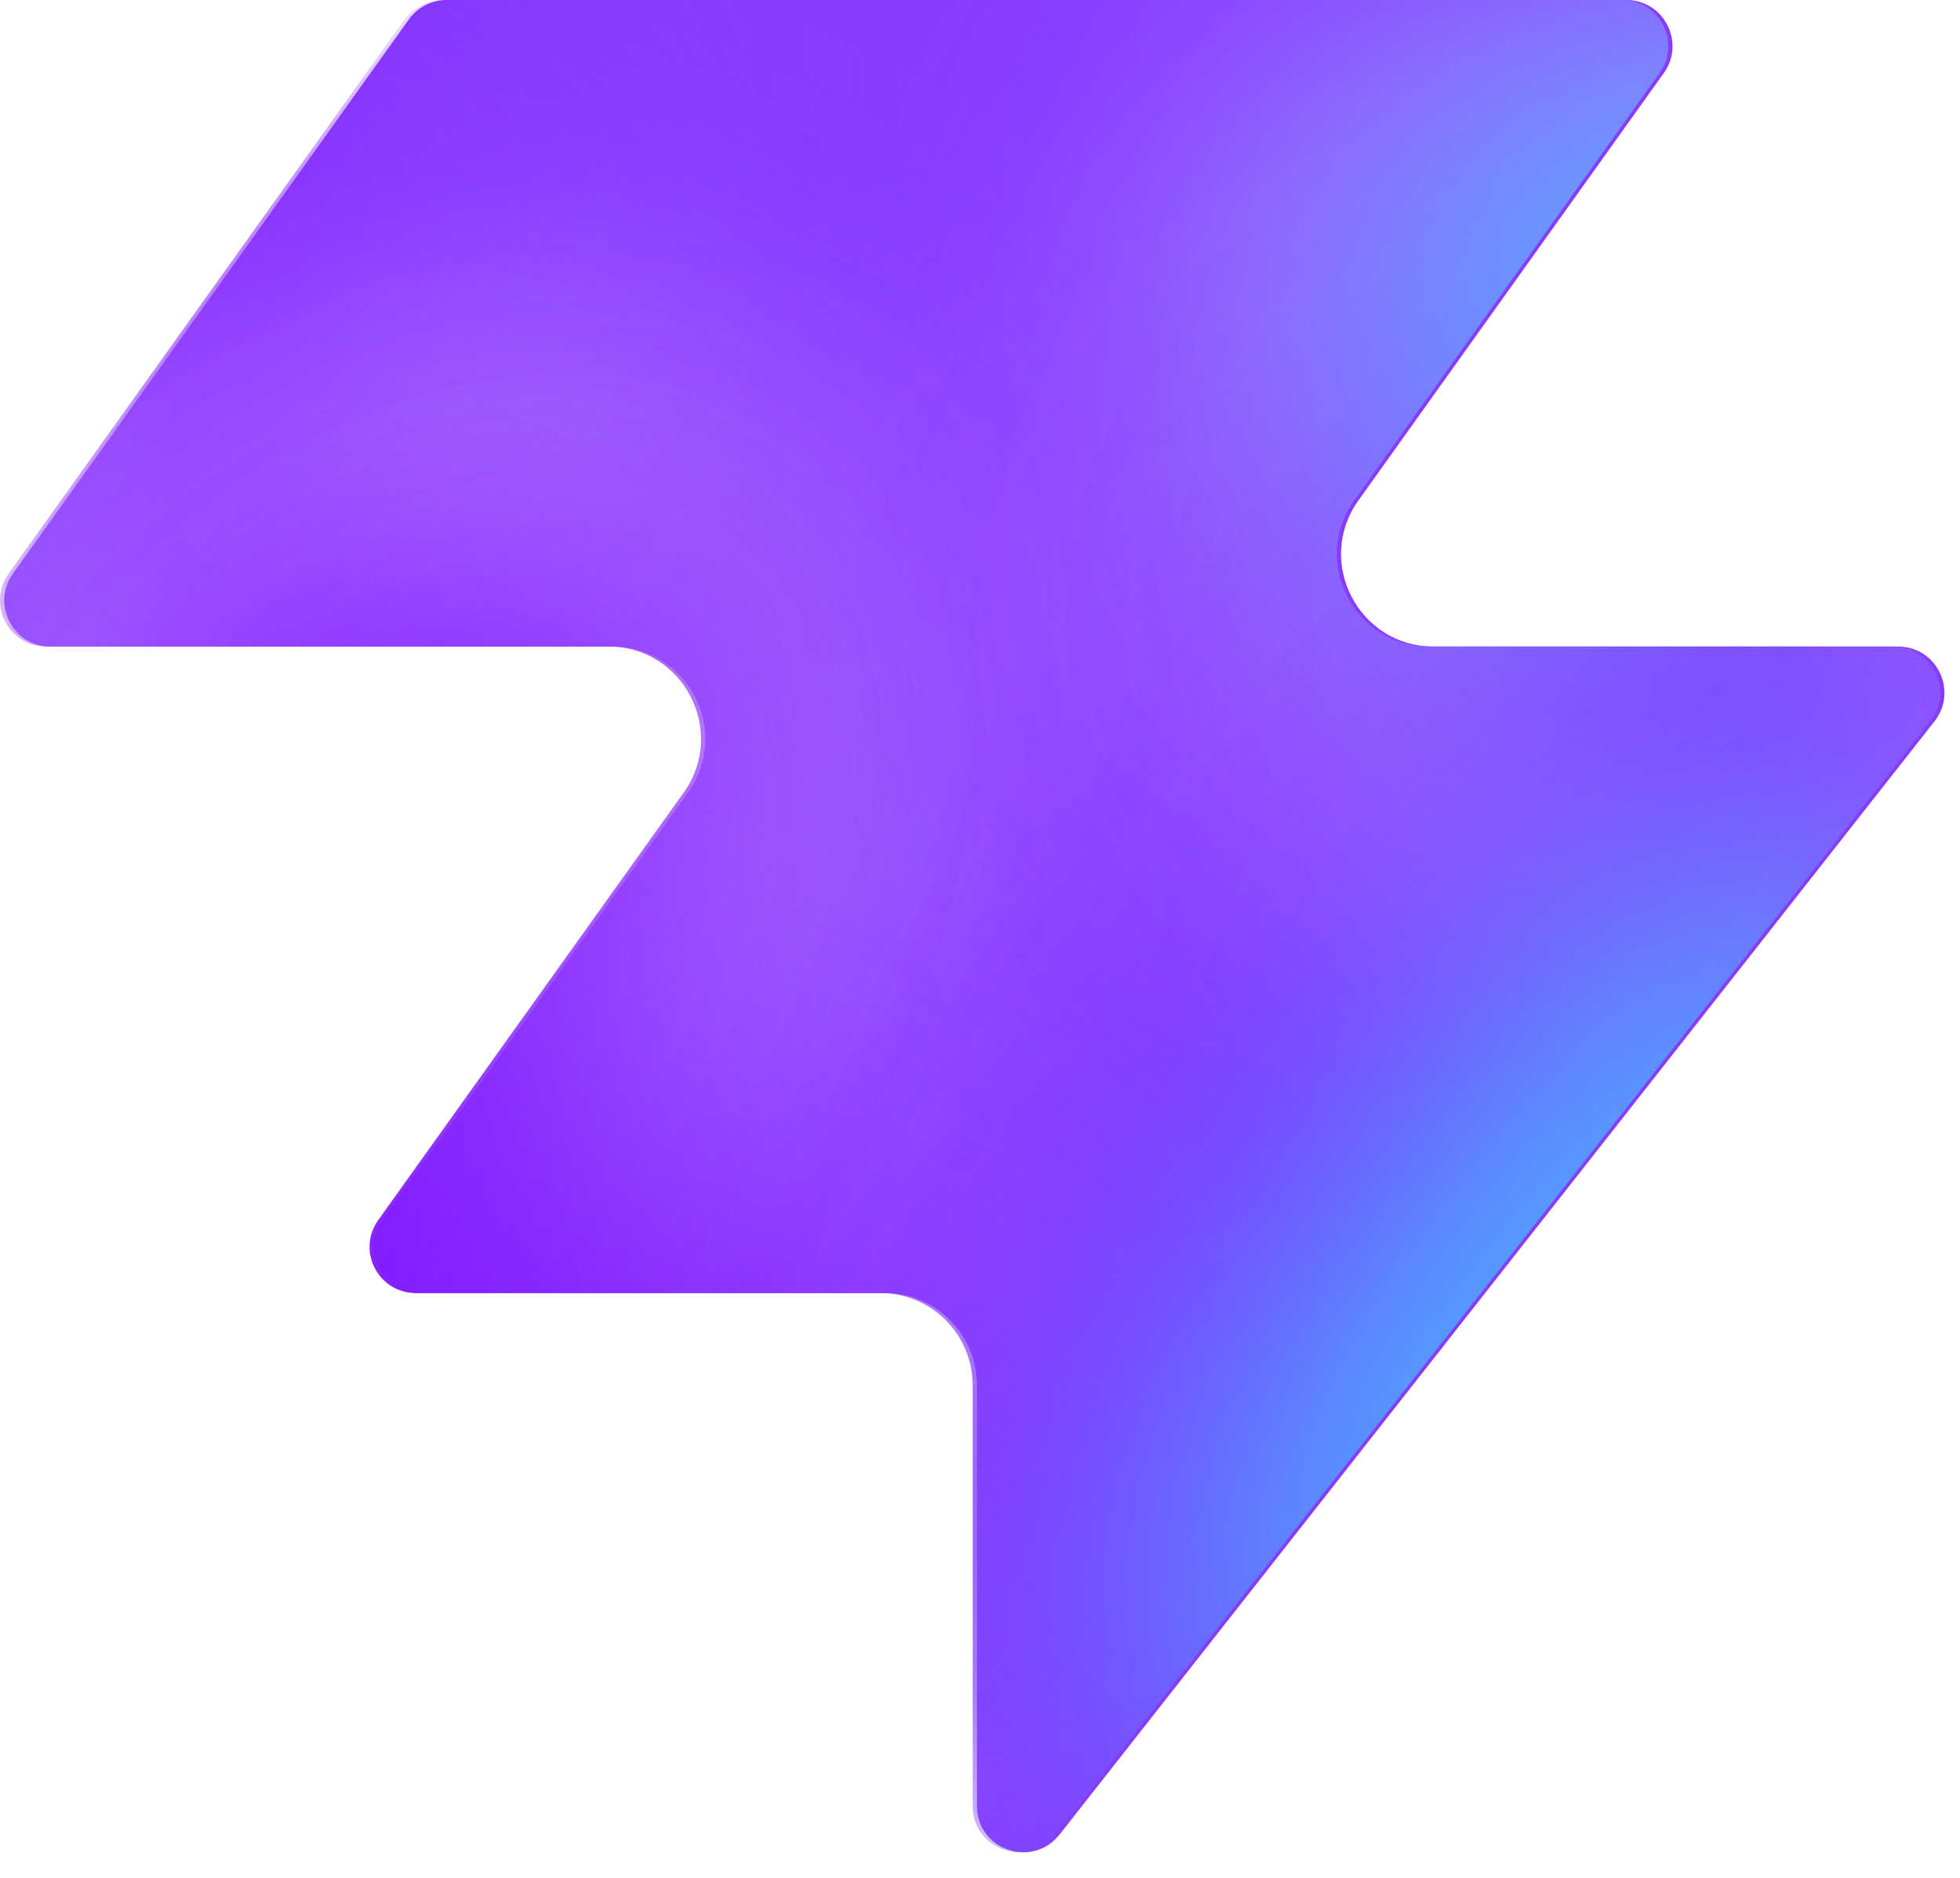
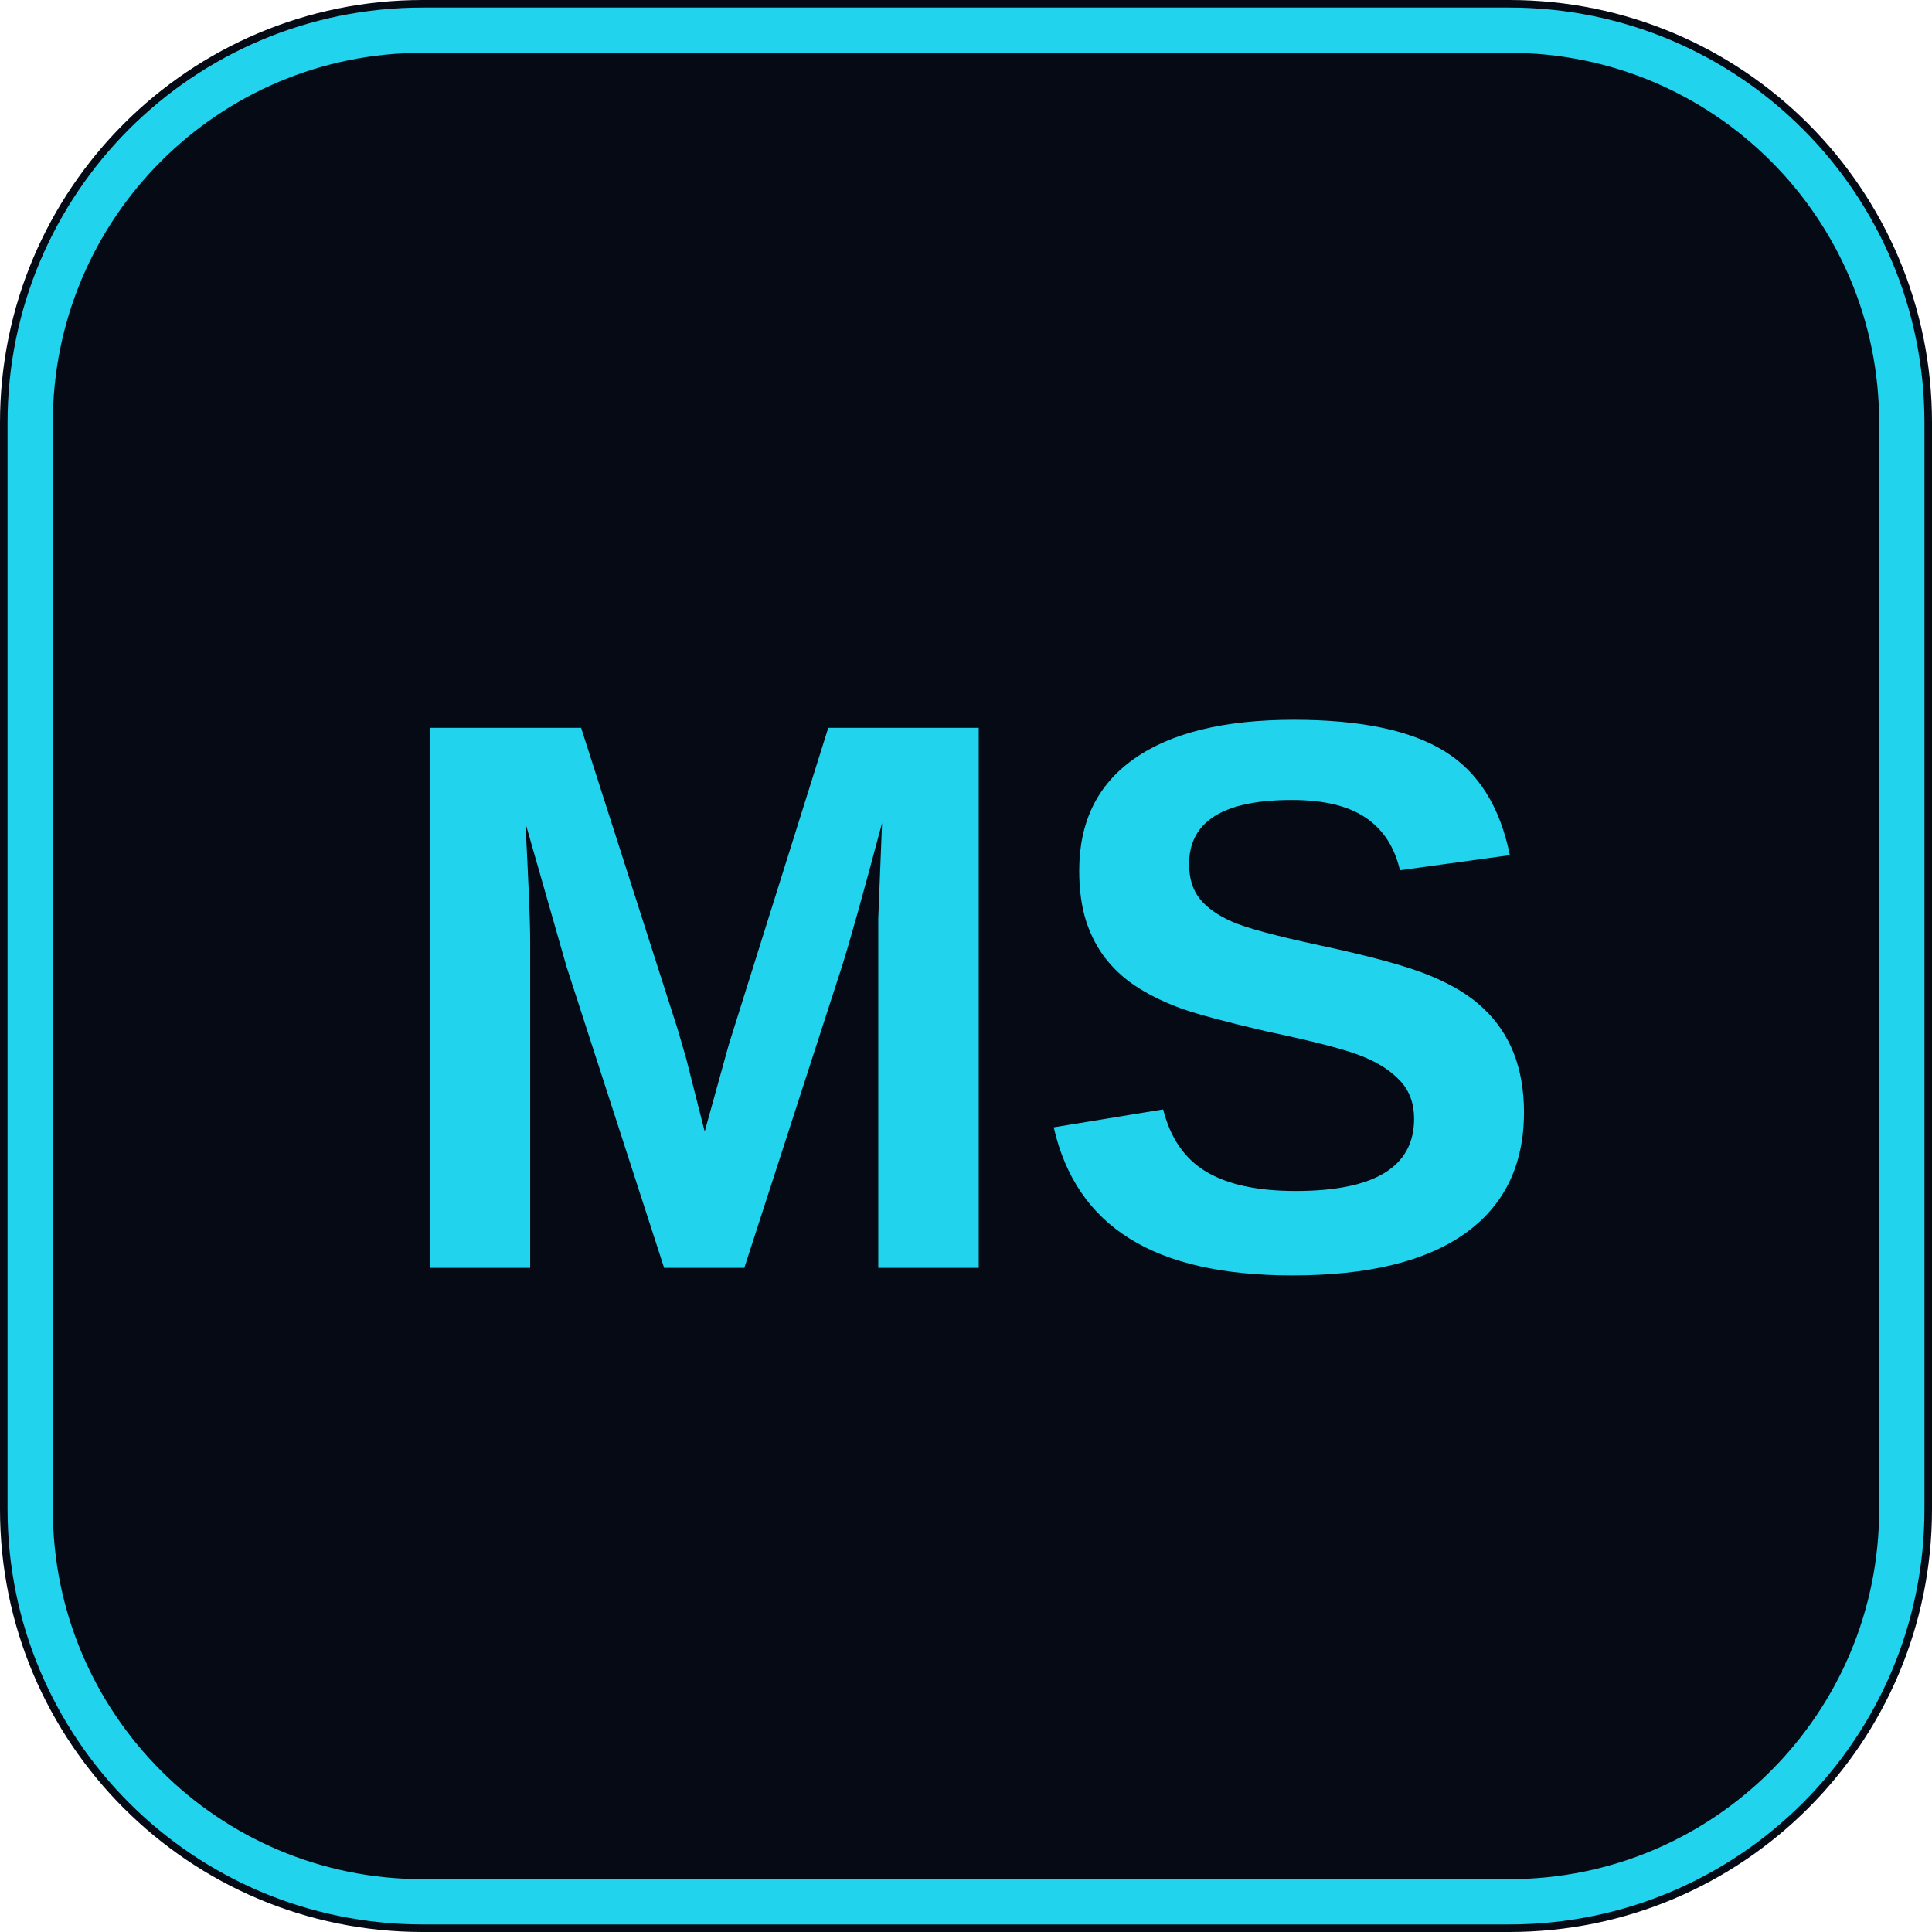
- <svg xmlns="http://www.w3.org/2000/svg" width="48" height="46" fill="none" viewBox="0 0 48 46">
-   <path fill="#863bff" d="M25.946 44.938c-.664.845-2.021.375-2.021-.698V33.937a2.26 2.26 0 0 0-2.262-2.262H10.287c-.92 0-1.456-1.04-.92-1.788l7.48-10.471c1.07-1.497 0-3.578-1.842-3.578H1.237c-.92 0-1.456-1.04-.92-1.788L10.013.474c.214-.297.556-.474.92-.474h28.894c.92 0 1.456 1.04.92 1.788l-7.48 10.471c-1.07 1.498 0 3.579 1.842 3.579h11.377c.943 0 1.473 1.088.89 1.83L25.947 44.94z" style="fill:#863bff;fill:color(display-p3 .525 .23 1);fill-opacity:1" />
-   <mask id="a" width="48" height="46" x="0" y="0" maskUnits="userSpaceOnUse" style="mask-type:alpha">
-     <path fill="#000" d="M25.842 44.938c-.664.844-2.021.375-2.021-.698V33.937a2.26 2.26 0 0 0-2.262-2.262H10.183c-.92 0-1.456-1.04-.92-1.788l7.48-10.471c1.07-1.498 0-3.579-1.842-3.579H1.133c-.92 0-1.456-1.04-.92-1.787L9.91.473c.214-.297.556-.474.92-.474h28.894c.92 0 1.456 1.04.92 1.788l-7.48 10.471c-1.07 1.498 0 3.578 1.842 3.578h11.377c.943 0 1.473 1.088.89 1.832L25.843 44.94z" style="fill:#000;fill-opacity:1" />
-   </mask>
-   <g mask="url(#a)">
-     <g filter="url(#b)">
-       <ellipse cx="5.508" cy="14.704" fill="#ede6ff" rx="5.508" ry="14.704" style="fill:#ede6ff;fill:color(display-p3 .927 .903 1);fill-opacity:1" transform="matrix(.00324 1 1 -.00324 -4.47 31.516)" />
-     </g>
-     <g filter="url(#c)">
-       <ellipse cx="10.399" cy="29.851" fill="#ede6ff" rx="10.399" ry="29.851" style="fill:#ede6ff;fill:color(display-p3 .927 .903 1);fill-opacity:1" transform="matrix(.00324 1 1 -.00324 -39.328 7.883)" />
-     </g>
-     <g filter="url(#d)">
-       <ellipse cx="5.508" cy="30.487" fill="#7e14ff" rx="5.508" ry="30.487" style="fill:#7e14ff;fill:color(display-p3 .492 .077 1);fill-opacity:1" transform="rotate(89.814 -25.913 -14.639)scale(1 -1)" />
-     </g>
-     <g filter="url(#e)">
-       <ellipse cx="5.508" cy="30.599" fill="#7e14ff" rx="5.508" ry="30.599" style="fill:#7e14ff;fill:color(display-p3 .492 .077 1);fill-opacity:1" transform="rotate(89.814 -32.644 -3.334)scale(1 -1)" />
-     </g>
-     <g filter="url(#f)">
-       <ellipse cx="5.508" cy="30.599" fill="#7e14ff" rx="5.508" ry="30.599" style="fill:#7e14ff;fill:color(display-p3 .492 .077 1);fill-opacity:1" transform="matrix(.00324 1 1 -.00324 -34.34 30.47)" />
-     </g>
-     <g filter="url(#g)">
-       <ellipse cx="14.072" cy="22.078" fill="#ede6ff" rx="14.072" ry="22.078" style="fill:#ede6ff;fill:color(display-p3 .927 .903 1);fill-opacity:1" transform="rotate(93.35 24.506 48.493)scale(-1 1)" />
-     </g>
-     <g filter="url(#h)">
-       <ellipse cx="3.47" cy="21.501" fill="#7e14ff" rx="3.47" ry="21.501" style="fill:#7e14ff;fill:color(display-p3 .492 .077 1);fill-opacity:1" transform="rotate(89.009 28.708 47.59)scale(-1 1)" />
-     </g>
-     <g filter="url(#i)">
-       <ellipse cx="3.47" cy="21.501" fill="#7e14ff" rx="3.47" ry="21.501" style="fill:#7e14ff;fill:color(display-p3 .492 .077 1);fill-opacity:1" transform="rotate(89.009 28.708 47.59)scale(-1 1)" />
-     </g>
-     <g filter="url(#j)">
-       <ellipse cx=".387" cy="8.972" fill="#7e14ff" rx="4.407" ry="29.108" style="fill:#7e14ff;fill:color(display-p3 .492 .077 1);fill-opacity:1" transform="rotate(39.51 .387 8.972)" />
-     </g>
-     <g filter="url(#k)">
-       <ellipse cx="47.523" cy="-6.092" fill="#7e14ff" rx="4.407" ry="29.108" style="fill:#7e14ff;fill:color(display-p3 .492 .077 1);fill-opacity:1" transform="rotate(37.892 47.523 -6.092)" />
-     </g>
-     <g filter="url(#l)">
-       <ellipse cx="41.412" cy="6.333" fill="#47bfff" rx="5.971" ry="9.665" style="fill:#47bfff;fill:color(display-p3 .28 .748 1);fill-opacity:1" transform="rotate(37.892 41.412 6.333)" />
-     </g>
-     <g filter="url(#m)">
-       <ellipse cx="-1.879" cy="38.332" fill="#7e14ff" rx="4.407" ry="29.108" style="fill:#7e14ff;fill:color(display-p3 .492 .077 1);fill-opacity:1" transform="rotate(37.892 -1.88 38.332)" />
-     </g>
-     <g filter="url(#n)">
-       <ellipse cx="-1.879" cy="38.332" fill="#7e14ff" rx="4.407" ry="29.108" style="fill:#7e14ff;fill:color(display-p3 .492 .077 1);fill-opacity:1" transform="rotate(37.892 -1.88 38.332)" />
-     </g>
-     <g filter="url(#o)">
-       <ellipse cx="35.651" cy="29.907" fill="#7e14ff" rx="4.407" ry="29.108" style="fill:#7e14ff;fill:color(display-p3 .492 .077 1);fill-opacity:1" transform="rotate(37.892 35.651 29.907)" />
-     </g>
-     <g filter="url(#p)">
-       <ellipse cx="38.418" cy="32.4" fill="#47bfff" rx="5.971" ry="15.297" style="fill:#47bfff;fill:color(display-p3 .28 .748 1);fill-opacity:1" transform="rotate(37.892 38.418 32.4)" />
-     </g>
-   </g>
-   <defs>
-     <filter id="b" width="60.045" height="41.654" x="-19.77" y="16.149" color-interpolation-filters="sRGB" filterUnits="userSpaceOnUse">
-       <feFlood flood-opacity="0" result="BackgroundImageFix" />
-       <feBlend in="SourceGraphic" in2="BackgroundImageFix" result="shape" />
-       <feGaussianBlur result="effect1_foregroundBlur_2002_17158" stdDeviation="7.659" />
-     </filter>
-     <filter id="c" width="90.34" height="51.437" x="-54.613" y="-7.533" color-interpolation-filters="sRGB" filterUnits="userSpaceOnUse">
-       <feFlood flood-opacity="0" result="BackgroundImageFix" />
-       <feBlend in="SourceGraphic" in2="BackgroundImageFix" result="shape" />
-       <feGaussianBlur result="effect1_foregroundBlur_2002_17158" stdDeviation="7.659" />
-     </filter>
-     <filter id="d" width="79.355" height="29.4" x="-49.64" y="2.03" color-interpolation-filters="sRGB" filterUnits="userSpaceOnUse">
-       <feFlood flood-opacity="0" result="BackgroundImageFix" />
-       <feBlend in="SourceGraphic" in2="BackgroundImageFix" result="shape" />
-       <feGaussianBlur result="effect1_foregroundBlur_2002_17158" stdDeviation="4.596" />
-     </filter>
-     <filter id="e" width="79.579" height="29.4" x="-45.045" y="20.029" color-interpolation-filters="sRGB" filterUnits="userSpaceOnUse">
-       <feFlood flood-opacity="0" result="BackgroundImageFix" />
-       <feBlend in="SourceGraphic" in2="BackgroundImageFix" result="shape" />
-       <feGaussianBlur result="effect1_foregroundBlur_2002_17158" stdDeviation="4.596" />
-     </filter>
-     <filter id="f" width="79.579" height="29.4" x="-43.513" y="21.178" color-interpolation-filters="sRGB" filterUnits="userSpaceOnUse">
-       <feFlood flood-opacity="0" result="BackgroundImageFix" />
-       <feBlend in="SourceGraphic" in2="BackgroundImageFix" result="shape" />
-       <feGaussianBlur result="effect1_foregroundBlur_2002_17158" stdDeviation="4.596" />
-     </filter>
-     <filter id="g" width="74.749" height="58.852" x="15.756" y="-17.901" color-interpolation-filters="sRGB" filterUnits="userSpaceOnUse">
-       <feFlood flood-opacity="0" result="BackgroundImageFix" />
-       <feBlend in="SourceGraphic" in2="BackgroundImageFix" result="shape" />
-       <feGaussianBlur result="effect1_foregroundBlur_2002_17158" stdDeviation="7.659" />
-     </filter>
-     <filter id="h" width="61.377" height="25.362" x="23.548" y="2.284" color-interpolation-filters="sRGB" filterUnits="userSpaceOnUse">
-       <feFlood flood-opacity="0" result="BackgroundImageFix" />
-       <feBlend in="SourceGraphic" in2="BackgroundImageFix" result="shape" />
-       <feGaussianBlur result="effect1_foregroundBlur_2002_17158" stdDeviation="4.596" />
-     </filter>
-     <filter id="i" width="61.377" height="25.362" x="23.548" y="2.284" color-interpolation-filters="sRGB" filterUnits="userSpaceOnUse">
-       <feFlood flood-opacity="0" result="BackgroundImageFix" />
-       <feBlend in="SourceGraphic" in2="BackgroundImageFix" result="shape" />
-       <feGaussianBlur result="effect1_foregroundBlur_2002_17158" stdDeviation="4.596" />
-     </filter>
-     <filter id="j" width="56.045" height="63.649" x="-27.636" y="-22.853" color-interpolation-filters="sRGB" filterUnits="userSpaceOnUse">
-       <feFlood flood-opacity="0" result="BackgroundImageFix" />
-       <feBlend in="SourceGraphic" in2="BackgroundImageFix" result="shape" />
-       <feGaussianBlur result="effect1_foregroundBlur_2002_17158" stdDeviation="4.596" />
-     </filter>
-     <filter id="k" width="54.814" height="64.646" x="20.116" y="-38.415" color-interpolation-filters="sRGB" filterUnits="userSpaceOnUse">
-       <feFlood flood-opacity="0" result="BackgroundImageFix" />
-       <feBlend in="SourceGraphic" in2="BackgroundImageFix" result="shape" />
-       <feGaussianBlur result="effect1_foregroundBlur_2002_17158" stdDeviation="4.596" />
-     </filter>
-     <filter id="l" width="33.541" height="35.313" x="24.641" y="-11.323" color-interpolation-filters="sRGB" filterUnits="userSpaceOnUse">
-       <feFlood flood-opacity="0" result="BackgroundImageFix" />
-       <feBlend in="SourceGraphic" in2="BackgroundImageFix" result="shape" />
-       <feGaussianBlur result="effect1_foregroundBlur_2002_17158" stdDeviation="4.596" />
-     </filter>
-     <filter id="m" width="54.814" height="64.646" x="-29.286" y="6.009" color-interpolation-filters="sRGB" filterUnits="userSpaceOnUse">
-       <feFlood flood-opacity="0" result="BackgroundImageFix" />
-       <feBlend in="SourceGraphic" in2="BackgroundImageFix" result="shape" />
-       <feGaussianBlur result="effect1_foregroundBlur_2002_17158" stdDeviation="4.596" />
-     </filter>
-     <filter id="n" width="54.814" height="64.646" x="-29.286" y="6.009" color-interpolation-filters="sRGB" filterUnits="userSpaceOnUse">
-       <feFlood flood-opacity="0" result="BackgroundImageFix" />
-       <feBlend in="SourceGraphic" in2="BackgroundImageFix" result="shape" />
-       <feGaussianBlur result="effect1_foregroundBlur_2002_17158" stdDeviation="4.596" />
-     </filter>
-     <filter id="o" width="54.814" height="64.646" x="8.244" y="-2.416" color-interpolation-filters="sRGB" filterUnits="userSpaceOnUse">
-       <feFlood flood-opacity="0" result="BackgroundImageFix" />
-       <feBlend in="SourceGraphic" in2="BackgroundImageFix" result="shape" />
-       <feGaussianBlur result="effect1_foregroundBlur_2002_17158" stdDeviation="4.596" />
-     </filter>
-     <filter id="p" width="39.409" height="43.623" x="18.713" y="10.588" color-interpolation-filters="sRGB" filterUnits="userSpaceOnUse">
-       <feFlood flood-opacity="0" result="BackgroundImageFix" />
-       <feBlend in="SourceGraphic" in2="BackgroundImageFix" result="shape" />
-       <feGaussianBlur result="effect1_foregroundBlur_2002_17158" stdDeviation="4.596" />
-     </filter>
-   </defs>
+ <svg xmlns="http://www.w3.org/2000/svg" viewBox="0 0 64 64">
+   <rect width="64" height="64" rx="14" fill="#060a14" />
+   <rect x="1" y="1" width="62" height="62" rx="13" fill="none" stroke="#22d3ee" stroke-width="1.5" />
+   <text x="32" y="42" font-family="'Space Grotesk', Arial, sans-serif" font-size="26" font-weight="700" fill="#22d3ee" text-anchor="middle">MS</text>
</svg>
